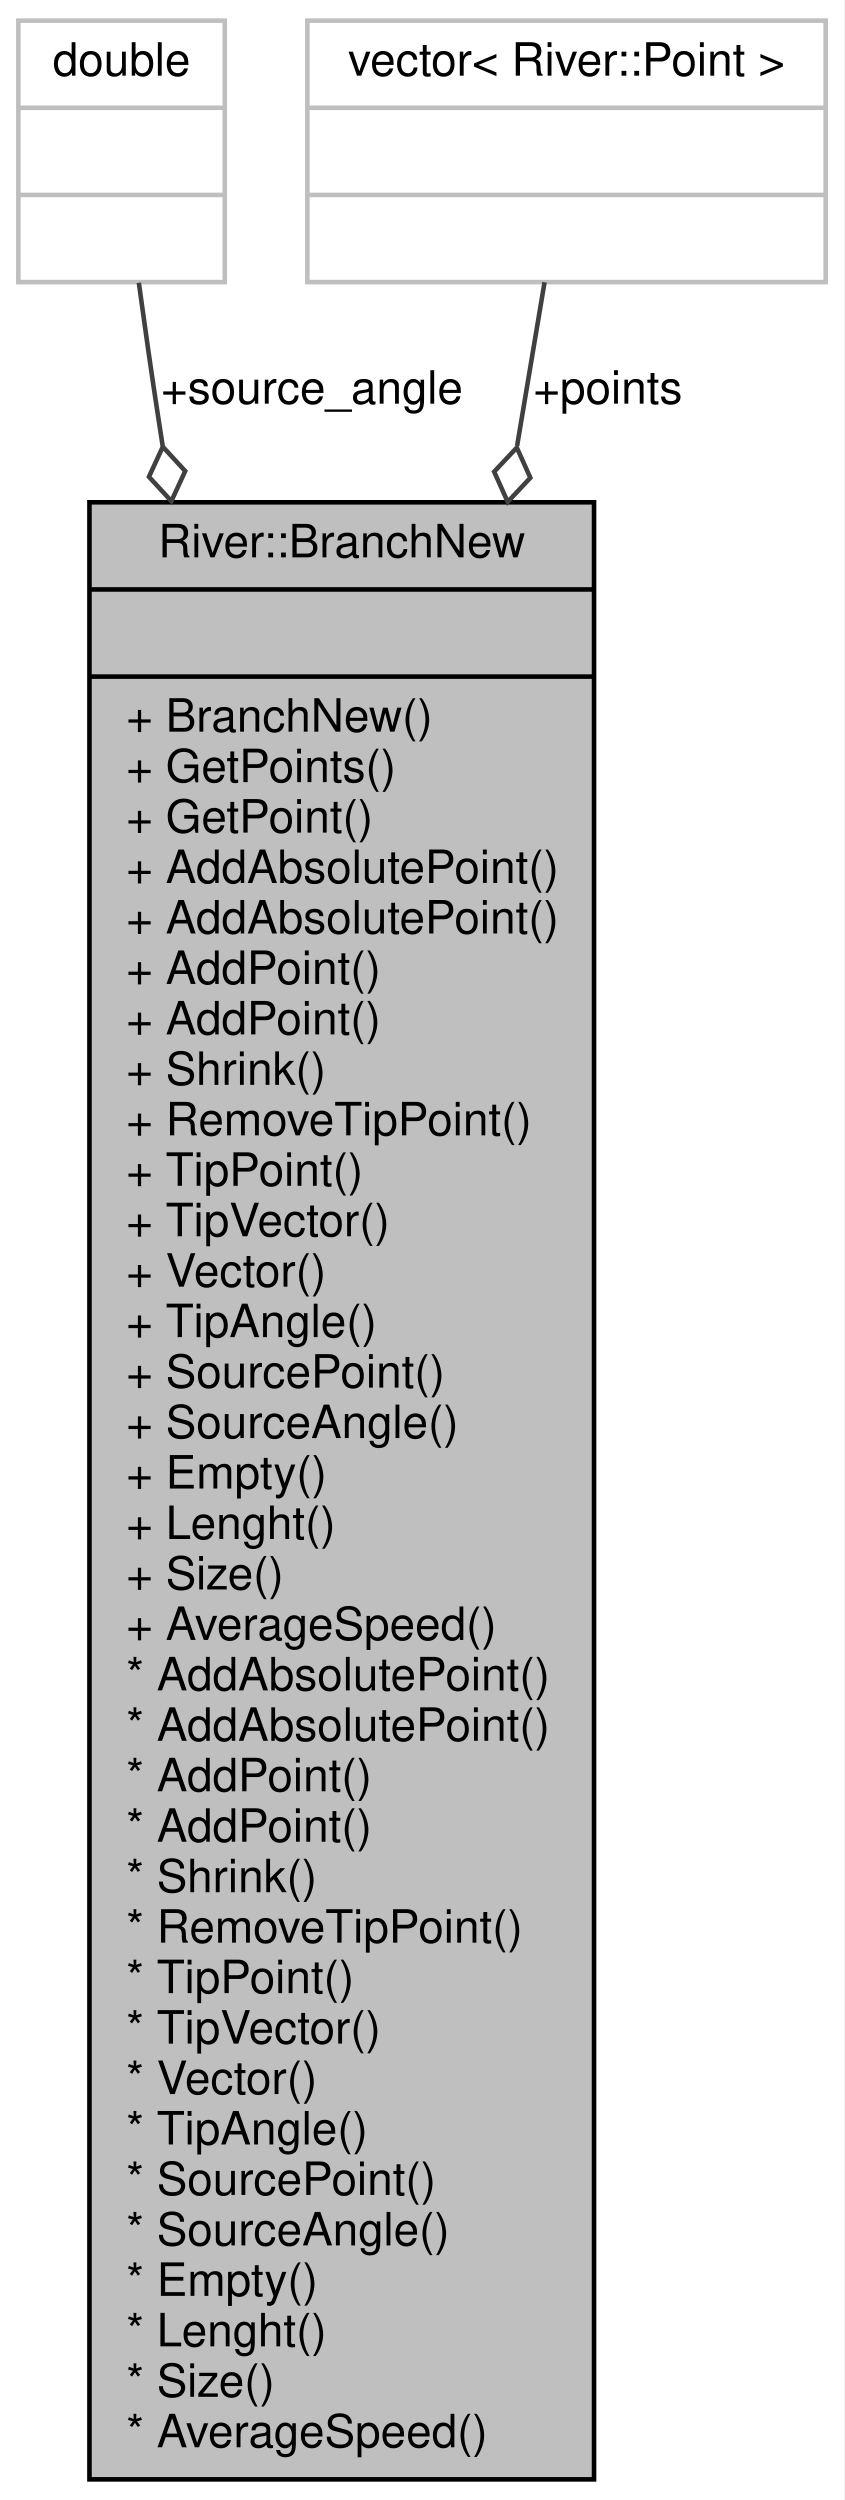
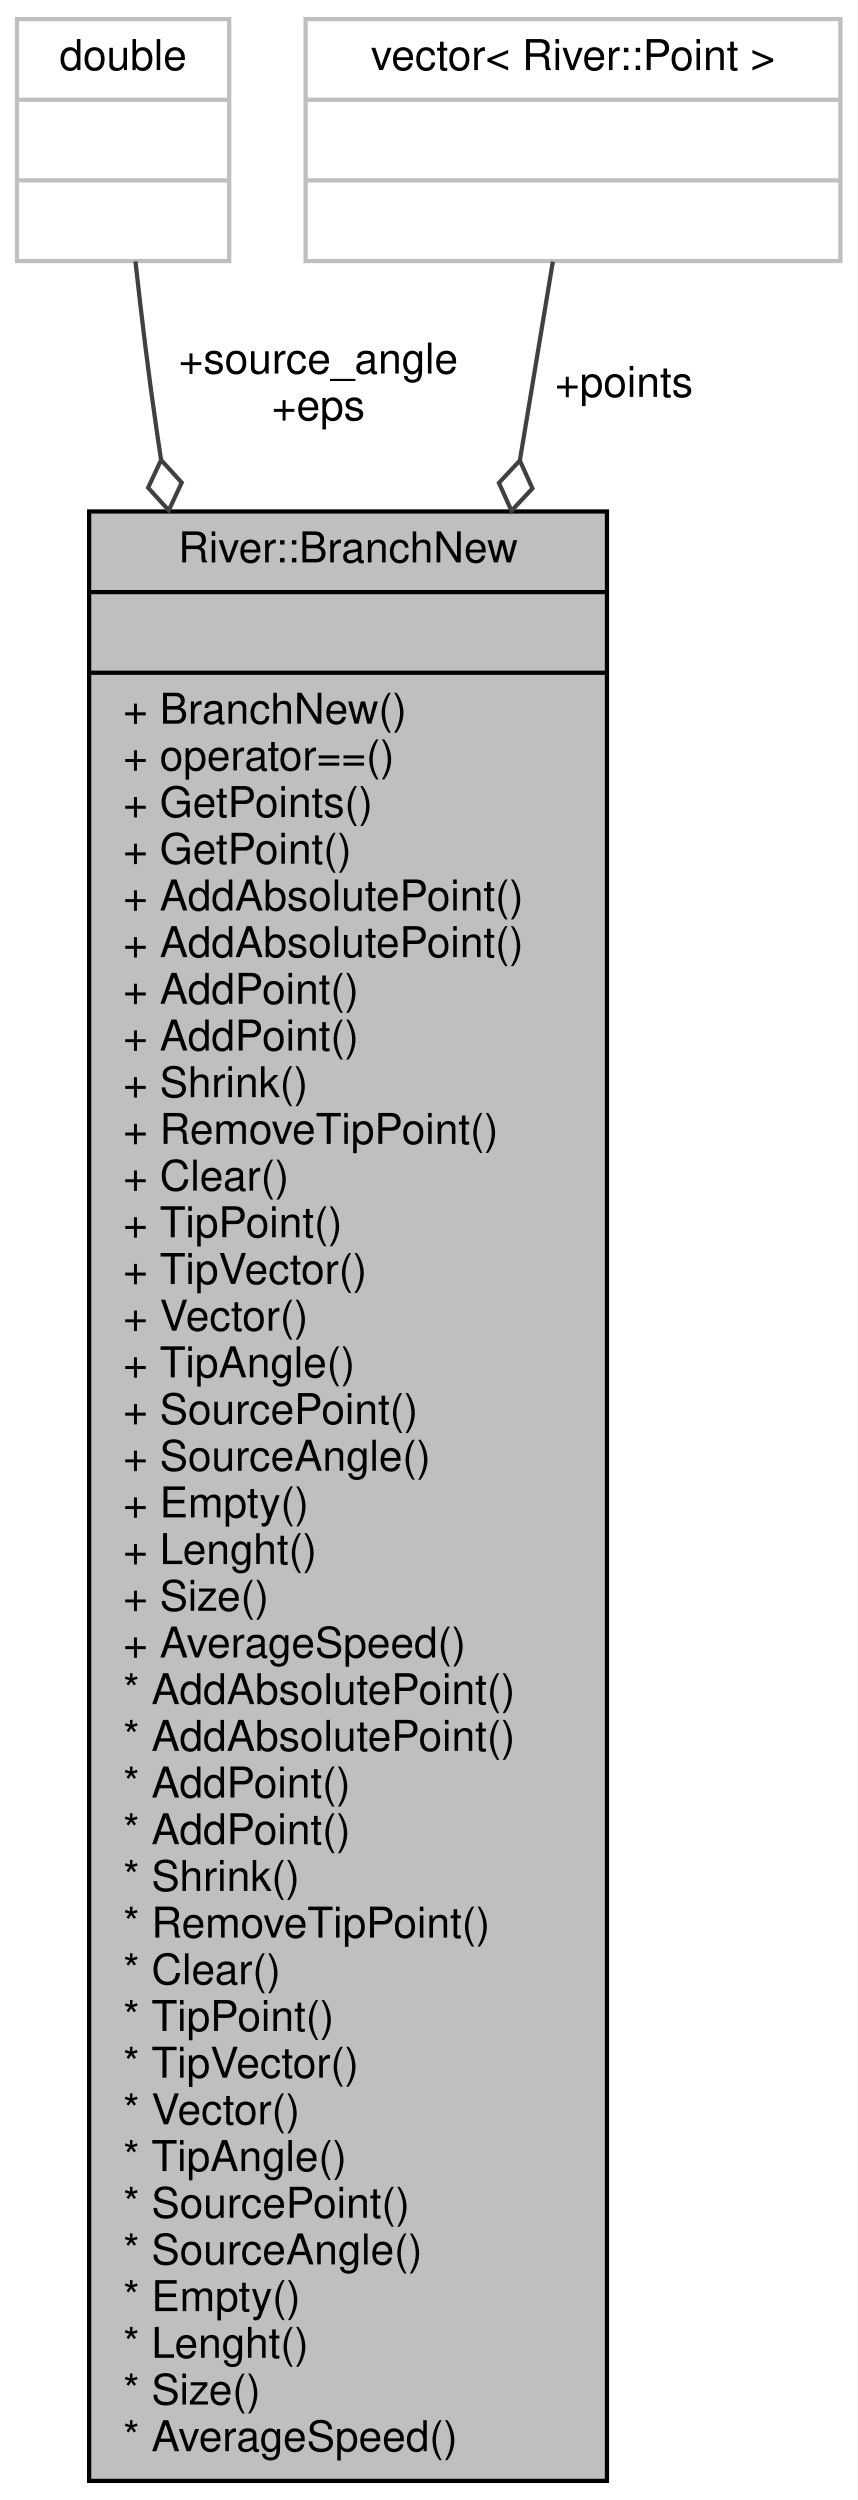
- <svg xmlns="http://www.w3.org/2000/svg" width="184pt" height="545pt" viewBox="0.00 0.00 184.00 545.00">
-   <g id="graph0" class="graph" transform="scale(1 1) rotate(0) translate(4 541)">
-     <polygon fill="#ffffff" stroke="transparent" points="-4,4 -4,-541 180,-541 180,4 -4,4" />
+ <svg xmlns="http://www.w3.org/2000/svg" width="202pt" height="589pt" viewBox="0.00 0.00 202.00 589.00">
+   <g id="graph0" class="graph" transform="scale(1 1) rotate(0) translate(4 585)">
+     <polygon fill="#ffffff" stroke="transparent" points="-4,4 -4,-585 198,-585 198,4 -4,4" />
    <g id="node1" class="node">
-       <polygon fill="#bfbfbf" stroke="#000000" points="15.5,-.5 15.5,-431.5 125.5,-431.5 125.5,-.5 15.5,-.5" />
-       <text text-anchor="middle" x="70.5" y="-419.5" font-family="Helvetica,sans-Serif" font-size="10.00" fill="#000000">River::BranchNew</text>
-       <polyline fill="none" stroke="#000000" points="15.5,-412.5 125.5,-412.5 " />
-       <text text-anchor="middle" x="70.5" y="-400.5" font-family="Helvetica,sans-Serif" font-size="10.00" fill="#000000"> </text>
-       <polyline fill="none" stroke="#000000" points="15.5,-393.5 125.5,-393.5 " />
-       <text text-anchor="start" x="23.5" y="-381.5" font-family="Helvetica,sans-Serif" font-size="10.00" fill="#000000">+ BranchNew()</text>
-       <text text-anchor="start" x="23.5" y="-370.5" font-family="Helvetica,sans-Serif" font-size="10.00" fill="#000000">+ GetPoints()</text>
-       <text text-anchor="start" x="23.5" y="-359.5" font-family="Helvetica,sans-Serif" font-size="10.00" fill="#000000">+ GetPoint()</text>
-       <text text-anchor="start" x="23.5" y="-348.5" font-family="Helvetica,sans-Serif" font-size="10.00" fill="#000000">+ AddAbsolutePoint()</text>
-       <text text-anchor="start" x="23.5" y="-337.5" font-family="Helvetica,sans-Serif" font-size="10.00" fill="#000000">+ AddAbsolutePoint()</text>
-       <text text-anchor="start" x="23.5" y="-326.5" font-family="Helvetica,sans-Serif" font-size="10.00" fill="#000000">+ AddPoint()</text>
-       <text text-anchor="start" x="23.5" y="-315.5" font-family="Helvetica,sans-Serif" font-size="10.00" fill="#000000">+ AddPoint()</text>
-       <text text-anchor="start" x="23.5" y="-304.5" font-family="Helvetica,sans-Serif" font-size="10.00" fill="#000000">+ Shrink()</text>
-       <text text-anchor="start" x="23.5" y="-293.5" font-family="Helvetica,sans-Serif" font-size="10.00" fill="#000000">+ RemoveTipPoint()</text>
-       <text text-anchor="start" x="23.5" y="-282.5" font-family="Helvetica,sans-Serif" font-size="10.00" fill="#000000">+ TipPoint()</text>
-       <text text-anchor="start" x="23.5" y="-271.5" font-family="Helvetica,sans-Serif" font-size="10.00" fill="#000000">+ TipVector()</text>
-       <text text-anchor="start" x="23.5" y="-260.5" font-family="Helvetica,sans-Serif" font-size="10.00" fill="#000000">+ Vector()</text>
-       <text text-anchor="start" x="23.5" y="-249.5" font-family="Helvetica,sans-Serif" font-size="10.00" fill="#000000">+ TipAngle()</text>
-       <text text-anchor="start" x="23.5" y="-238.5" font-family="Helvetica,sans-Serif" font-size="10.00" fill="#000000">+ SourcePoint()</text>
-       <text text-anchor="start" x="23.5" y="-227.5" font-family="Helvetica,sans-Serif" font-size="10.00" fill="#000000">+ SourceAngle()</text>
-       <text text-anchor="start" x="23.5" y="-216.5" font-family="Helvetica,sans-Serif" font-size="10.00" fill="#000000">+ Empty()</text>
-       <text text-anchor="start" x="23.5" y="-205.5" font-family="Helvetica,sans-Serif" font-size="10.00" fill="#000000">+ Lenght()</text>
-       <text text-anchor="start" x="23.5" y="-194.5" font-family="Helvetica,sans-Serif" font-size="10.00" fill="#000000">+ Size()</text>
-       <text text-anchor="start" x="23.5" y="-183.5" font-family="Helvetica,sans-Serif" font-size="10.00" fill="#000000">+ AverageSpeed()</text>
-       <text text-anchor="start" x="23.5" y="-172.5" font-family="Helvetica,sans-Serif" font-size="10.00" fill="#000000">* AddAbsolutePoint()</text>
-       <text text-anchor="start" x="23.5" y="-161.5" font-family="Helvetica,sans-Serif" font-size="10.00" fill="#000000">* AddAbsolutePoint()</text>
-       <text text-anchor="start" x="23.5" y="-150.5" font-family="Helvetica,sans-Serif" font-size="10.00" fill="#000000">* AddPoint()</text>
-       <text text-anchor="start" x="23.5" y="-139.5" font-family="Helvetica,sans-Serif" font-size="10.00" fill="#000000">* AddPoint()</text>
-       <text text-anchor="start" x="23.5" y="-128.5" font-family="Helvetica,sans-Serif" font-size="10.00" fill="#000000">* Shrink()</text>
-       <text text-anchor="start" x="23.5" y="-117.5" font-family="Helvetica,sans-Serif" font-size="10.00" fill="#000000">* RemoveTipPoint()</text>
-       <text text-anchor="start" x="23.5" y="-106.5" font-family="Helvetica,sans-Serif" font-size="10.00" fill="#000000">* TipPoint()</text>
-       <text text-anchor="start" x="23.5" y="-95.5" font-family="Helvetica,sans-Serif" font-size="10.00" fill="#000000">* TipVector()</text>
-       <text text-anchor="start" x="23.5" y="-84.5" font-family="Helvetica,sans-Serif" font-size="10.00" fill="#000000">* Vector()</text>
-       <text text-anchor="start" x="23.5" y="-73.5" font-family="Helvetica,sans-Serif" font-size="10.00" fill="#000000">* TipAngle()</text>
-       <text text-anchor="start" x="23.5" y="-62.5" font-family="Helvetica,sans-Serif" font-size="10.00" fill="#000000">* SourcePoint()</text>
-       <text text-anchor="start" x="23.5" y="-51.5" font-family="Helvetica,sans-Serif" font-size="10.00" fill="#000000">* SourceAngle()</text>
-       <text text-anchor="start" x="23.5" y="-40.5" font-family="Helvetica,sans-Serif" font-size="10.00" fill="#000000">* Empty()</text>
-       <text text-anchor="start" x="23.5" y="-29.5" font-family="Helvetica,sans-Serif" font-size="10.00" fill="#000000">* Lenght()</text>
-       <text text-anchor="start" x="23.5" y="-18.5" font-family="Helvetica,sans-Serif" font-size="10.00" fill="#000000">* Size()</text>
-       <text text-anchor="start" x="23.5" y="-7.5" font-family="Helvetica,sans-Serif" font-size="10.00" fill="#000000">* AverageSpeed()</text>
+       <polygon fill="#bfbfbf" stroke="#000000" points="17,-.5 17,-464.5 139,-464.5 139,-.5 17,-.5" />
+       <text text-anchor="middle" x="78" y="-452.5" font-family="Helvetica,sans-Serif" font-size="10.00" fill="#000000">River::BranchNew</text>
+       <polyline fill="none" stroke="#000000" points="17,-445.5 139,-445.5 " />
+       <text text-anchor="middle" x="78" y="-433.5" font-family="Helvetica,sans-Serif" font-size="10.00" fill="#000000"> </text>
+       <polyline fill="none" stroke="#000000" points="17,-426.5 139,-426.5 " />
+       <text text-anchor="start" x="25" y="-414.5" font-family="Helvetica,sans-Serif" font-size="10.00" fill="#000000">+ BranchNew()</text>
+       <text text-anchor="start" x="25" y="-403.5" font-family="Helvetica,sans-Serif" font-size="10.00" fill="#000000">+ operator==()</text>
+       <text text-anchor="start" x="25" y="-392.5" font-family="Helvetica,sans-Serif" font-size="10.00" fill="#000000">+ GetPoints()</text>
+       <text text-anchor="start" x="25" y="-381.5" font-family="Helvetica,sans-Serif" font-size="10.00" fill="#000000">+ GetPoint()</text>
+       <text text-anchor="start" x="25" y="-370.5" font-family="Helvetica,sans-Serif" font-size="10.00" fill="#000000">+ AddAbsolutePoint()</text>
+       <text text-anchor="start" x="25" y="-359.5" font-family="Helvetica,sans-Serif" font-size="10.00" fill="#000000">+ AddAbsolutePoint()</text>
+       <text text-anchor="start" x="25" y="-348.5" font-family="Helvetica,sans-Serif" font-size="10.00" fill="#000000">+ AddPoint()</text>
+       <text text-anchor="start" x="25" y="-337.5" font-family="Helvetica,sans-Serif" font-size="10.00" fill="#000000">+ AddPoint()</text>
+       <text text-anchor="start" x="25" y="-326.5" font-family="Helvetica,sans-Serif" font-size="10.00" fill="#000000">+ Shrink()</text>
+       <text text-anchor="start" x="25" y="-315.5" font-family="Helvetica,sans-Serif" font-size="10.00" fill="#000000">+ RemoveTipPoint()</text>
+       <text text-anchor="start" x="25" y="-304.5" font-family="Helvetica,sans-Serif" font-size="10.00" fill="#000000">+ Clear()</text>
+       <text text-anchor="start" x="25" y="-293.5" font-family="Helvetica,sans-Serif" font-size="10.00" fill="#000000">+ TipPoint()</text>
+       <text text-anchor="start" x="25" y="-282.5" font-family="Helvetica,sans-Serif" font-size="10.00" fill="#000000">+ TipVector()</text>
+       <text text-anchor="start" x="25" y="-271.5" font-family="Helvetica,sans-Serif" font-size="10.00" fill="#000000">+ Vector()</text>
+       <text text-anchor="start" x="25" y="-260.5" font-family="Helvetica,sans-Serif" font-size="10.00" fill="#000000">+ TipAngle()</text>
+       <text text-anchor="start" x="25" y="-249.5" font-family="Helvetica,sans-Serif" font-size="10.00" fill="#000000">+ SourcePoint()</text>
+       <text text-anchor="start" x="25" y="-238.5" font-family="Helvetica,sans-Serif" font-size="10.00" fill="#000000">+ SourceAngle()</text>
+       <text text-anchor="start" x="25" y="-227.5" font-family="Helvetica,sans-Serif" font-size="10.00" fill="#000000">+ Empty()</text>
+       <text text-anchor="start" x="25" y="-216.5" font-family="Helvetica,sans-Serif" font-size="10.00" fill="#000000">+ Lenght()</text>
+       <text text-anchor="start" x="25" y="-205.5" font-family="Helvetica,sans-Serif" font-size="10.00" fill="#000000">+ Size()</text>
+       <text text-anchor="start" x="25" y="-194.5" font-family="Helvetica,sans-Serif" font-size="10.00" fill="#000000">+ AverageSpeed()</text>
+       <text text-anchor="start" x="25" y="-183.5" font-family="Helvetica,sans-Serif" font-size="10.00" fill="#000000">* AddAbsolutePoint()</text>
+       <text text-anchor="start" x="25" y="-172.5" font-family="Helvetica,sans-Serif" font-size="10.00" fill="#000000">* AddAbsolutePoint()</text>
+       <text text-anchor="start" x="25" y="-161.5" font-family="Helvetica,sans-Serif" font-size="10.00" fill="#000000">* AddPoint()</text>
+       <text text-anchor="start" x="25" y="-150.5" font-family="Helvetica,sans-Serif" font-size="10.00" fill="#000000">* AddPoint()</text>
+       <text text-anchor="start" x="25" y="-139.5" font-family="Helvetica,sans-Serif" font-size="10.00" fill="#000000">* Shrink()</text>
+       <text text-anchor="start" x="25" y="-128.5" font-family="Helvetica,sans-Serif" font-size="10.00" fill="#000000">* RemoveTipPoint()</text>
+       <text text-anchor="start" x="25" y="-117.5" font-family="Helvetica,sans-Serif" font-size="10.00" fill="#000000">* Clear()</text>
+       <text text-anchor="start" x="25" y="-106.5" font-family="Helvetica,sans-Serif" font-size="10.00" fill="#000000">* TipPoint()</text>
+       <text text-anchor="start" x="25" y="-95.5" font-family="Helvetica,sans-Serif" font-size="10.00" fill="#000000">* TipVector()</text>
+       <text text-anchor="start" x="25" y="-84.5" font-family="Helvetica,sans-Serif" font-size="10.00" fill="#000000">* Vector()</text>
+       <text text-anchor="start" x="25" y="-73.5" font-family="Helvetica,sans-Serif" font-size="10.00" fill="#000000">* TipAngle()</text>
+       <text text-anchor="start" x="25" y="-62.5" font-family="Helvetica,sans-Serif" font-size="10.00" fill="#000000">* SourcePoint()</text>
+       <text text-anchor="start" x="25" y="-51.5" font-family="Helvetica,sans-Serif" font-size="10.00" fill="#000000">* SourceAngle()</text>
+       <text text-anchor="start" x="25" y="-40.5" font-family="Helvetica,sans-Serif" font-size="10.00" fill="#000000">* Empty()</text>
+       <text text-anchor="start" x="25" y="-29.5" font-family="Helvetica,sans-Serif" font-size="10.00" fill="#000000">* Lenght()</text>
+       <text text-anchor="start" x="25" y="-18.5" font-family="Helvetica,sans-Serif" font-size="10.00" fill="#000000">* Size()</text>
+       <text text-anchor="start" x="25" y="-7.5" font-family="Helvetica,sans-Serif" font-size="10.00" fill="#000000">* AverageSpeed()</text>
    </g>
    <g id="node2" class="node">
-       <polygon fill="#ffffff" stroke="#bfbfbf" points="0,-479.5 0,-536.5 45,-536.5 45,-479.5 0,-479.5" />
-       <text text-anchor="middle" x="22.5" y="-524.5" font-family="Helvetica,sans-Serif" font-size="10.00" fill="#000000">double</text>
-       <polyline fill="none" stroke="#bfbfbf" points="0,-517.5 45,-517.5 " />
-       <text text-anchor="middle" x="22.5" y="-505.5" font-family="Helvetica,sans-Serif" font-size="10.00" fill="#000000"> </text>
-       <polyline fill="none" stroke="#bfbfbf" points="0,-498.5 45,-498.5 " />
-       <text text-anchor="middle" x="22.5" y="-486.5" font-family="Helvetica,sans-Serif" font-size="10.00" fill="#000000"> </text>
+       <polygon fill="#ffffff" stroke="#bfbfbf" points="0,-523.5 0,-580.5 50,-580.5 50,-523.5 0,-523.5" />
+       <text text-anchor="middle" x="25" y="-568.5" font-family="Helvetica,sans-Serif" font-size="10.00" fill="#000000">double</text>
+       <polyline fill="none" stroke="#bfbfbf" points="0,-561.5 50,-561.5 " />
+       <text text-anchor="middle" x="25" y="-549.5" font-family="Helvetica,sans-Serif" font-size="10.00" fill="#000000"> </text>
+       <polyline fill="none" stroke="#bfbfbf" points="0,-542.5 50,-542.5 " />
+       <text text-anchor="middle" x="25" y="-530.5" font-family="Helvetica,sans-Serif" font-size="10.00" fill="#000000"> </text>
    </g>
    <g id="edge1" class="edge">
-       <path fill="none" stroke="#404040" d="M26.264,-479.358C27.545,-469.991 29.026,-459.543 30.5,-450 30.819,-447.935 31.141,-445.86 31.465,-443.776" />
-       <polygon fill="none" stroke="#404040" points="31.492,-443.607 28.472,-437.059 33.354,-431.752 36.375,-438.301 31.492,-443.607" />
-       <text text-anchor="middle" x="64" y="-453" font-family="Helvetica,sans-Serif" font-size="10.00" fill="#000000"> +source_angle</text>
+       <path fill="none" stroke="#404040" d="M27.91,-523.413C29.281,-510.973 31.045,-496.242 33,-483 33.305,-480.934 33.614,-478.859 33.927,-476.776" />
+       <polygon fill="none" stroke="#404040" points="33.95,-476.626 30.9,-470.092 35.759,-464.763 38.809,-471.298 33.95,-476.626" />
+       <text text-anchor="middle" x="71" y="-497" font-family="Helvetica,sans-Serif" font-size="10.00" fill="#000000"> +source_angle</text>
+       <text text-anchor="middle" x="71" y="-486" font-family="Helvetica,sans-Serif" font-size="10.00" fill="#000000">+eps</text>
    </g>
    <g id="node3" class="node">
-       <polygon fill="#ffffff" stroke="#bfbfbf" points="63,-479.5 63,-536.5 176,-536.5 176,-479.5 63,-479.5" />
-       <text text-anchor="middle" x="119.5" y="-524.5" font-family="Helvetica,sans-Serif" font-size="10.00" fill="#000000">vector&lt; River::Point &gt;</text>
-       <polyline fill="none" stroke="#bfbfbf" points="63,-517.5 176,-517.5 " />
-       <text text-anchor="middle" x="119.5" y="-505.5" font-family="Helvetica,sans-Serif" font-size="10.00" fill="#000000"> </text>
-       <polyline fill="none" stroke="#bfbfbf" points="63,-498.5 176,-498.5 " />
-       <text text-anchor="middle" x="119.5" y="-486.5" font-family="Helvetica,sans-Serif" font-size="10.00" fill="#000000"> </text>
+       <polygon fill="#ffffff" stroke="#bfbfbf" points="68,-523.5 68,-580.5 194,-580.5 194,-523.5 68,-523.5" />
+       <text text-anchor="middle" x="131" y="-568.5" font-family="Helvetica,sans-Serif" font-size="10.00" fill="#000000">vector&lt; River::Point &gt;</text>
+       <polyline fill="none" stroke="#bfbfbf" points="68,-561.5 194,-561.5 " />
+       <text text-anchor="middle" x="131" y="-549.5" font-family="Helvetica,sans-Serif" font-size="10.00" fill="#000000"> </text>
+       <polyline fill="none" stroke="#bfbfbf" points="68,-542.5 194,-542.5 " />
+       <text text-anchor="middle" x="131" y="-530.5" font-family="Helvetica,sans-Serif" font-size="10.00" fill="#000000"> </text>
    </g>
    <g id="edge2" class="edge">
-       <path fill="none" stroke="#404040" d="M114.713,-479.47C113.036,-469.481 110.999,-457.338 108.729,-443.811" />
-       <polygon fill="none" stroke="#404040" points="108.663,-443.422 103.725,-438.167 106.677,-431.587 111.615,-436.843 108.663,-443.422" />
-       <text text-anchor="middle" x="128.5" y="-453" font-family="Helvetica,sans-Serif" font-size="10.00" fill="#000000"> +points</text>
+       <path fill="none" stroke="#404040" d="M126.25,-523.365C124.156,-510.741 121.486,-494.644 118.479,-476.518" />
+       <polygon fill="none" stroke="#404040" points="118.475,-476.497 113.547,-471.233 116.511,-464.659 121.439,-469.923 118.475,-476.497" />
+       <text text-anchor="middle" x="143" y="-491.5" font-family="Helvetica,sans-Serif" font-size="10.00" fill="#000000"> +points</text>
    </g>
  </g>
</svg>
